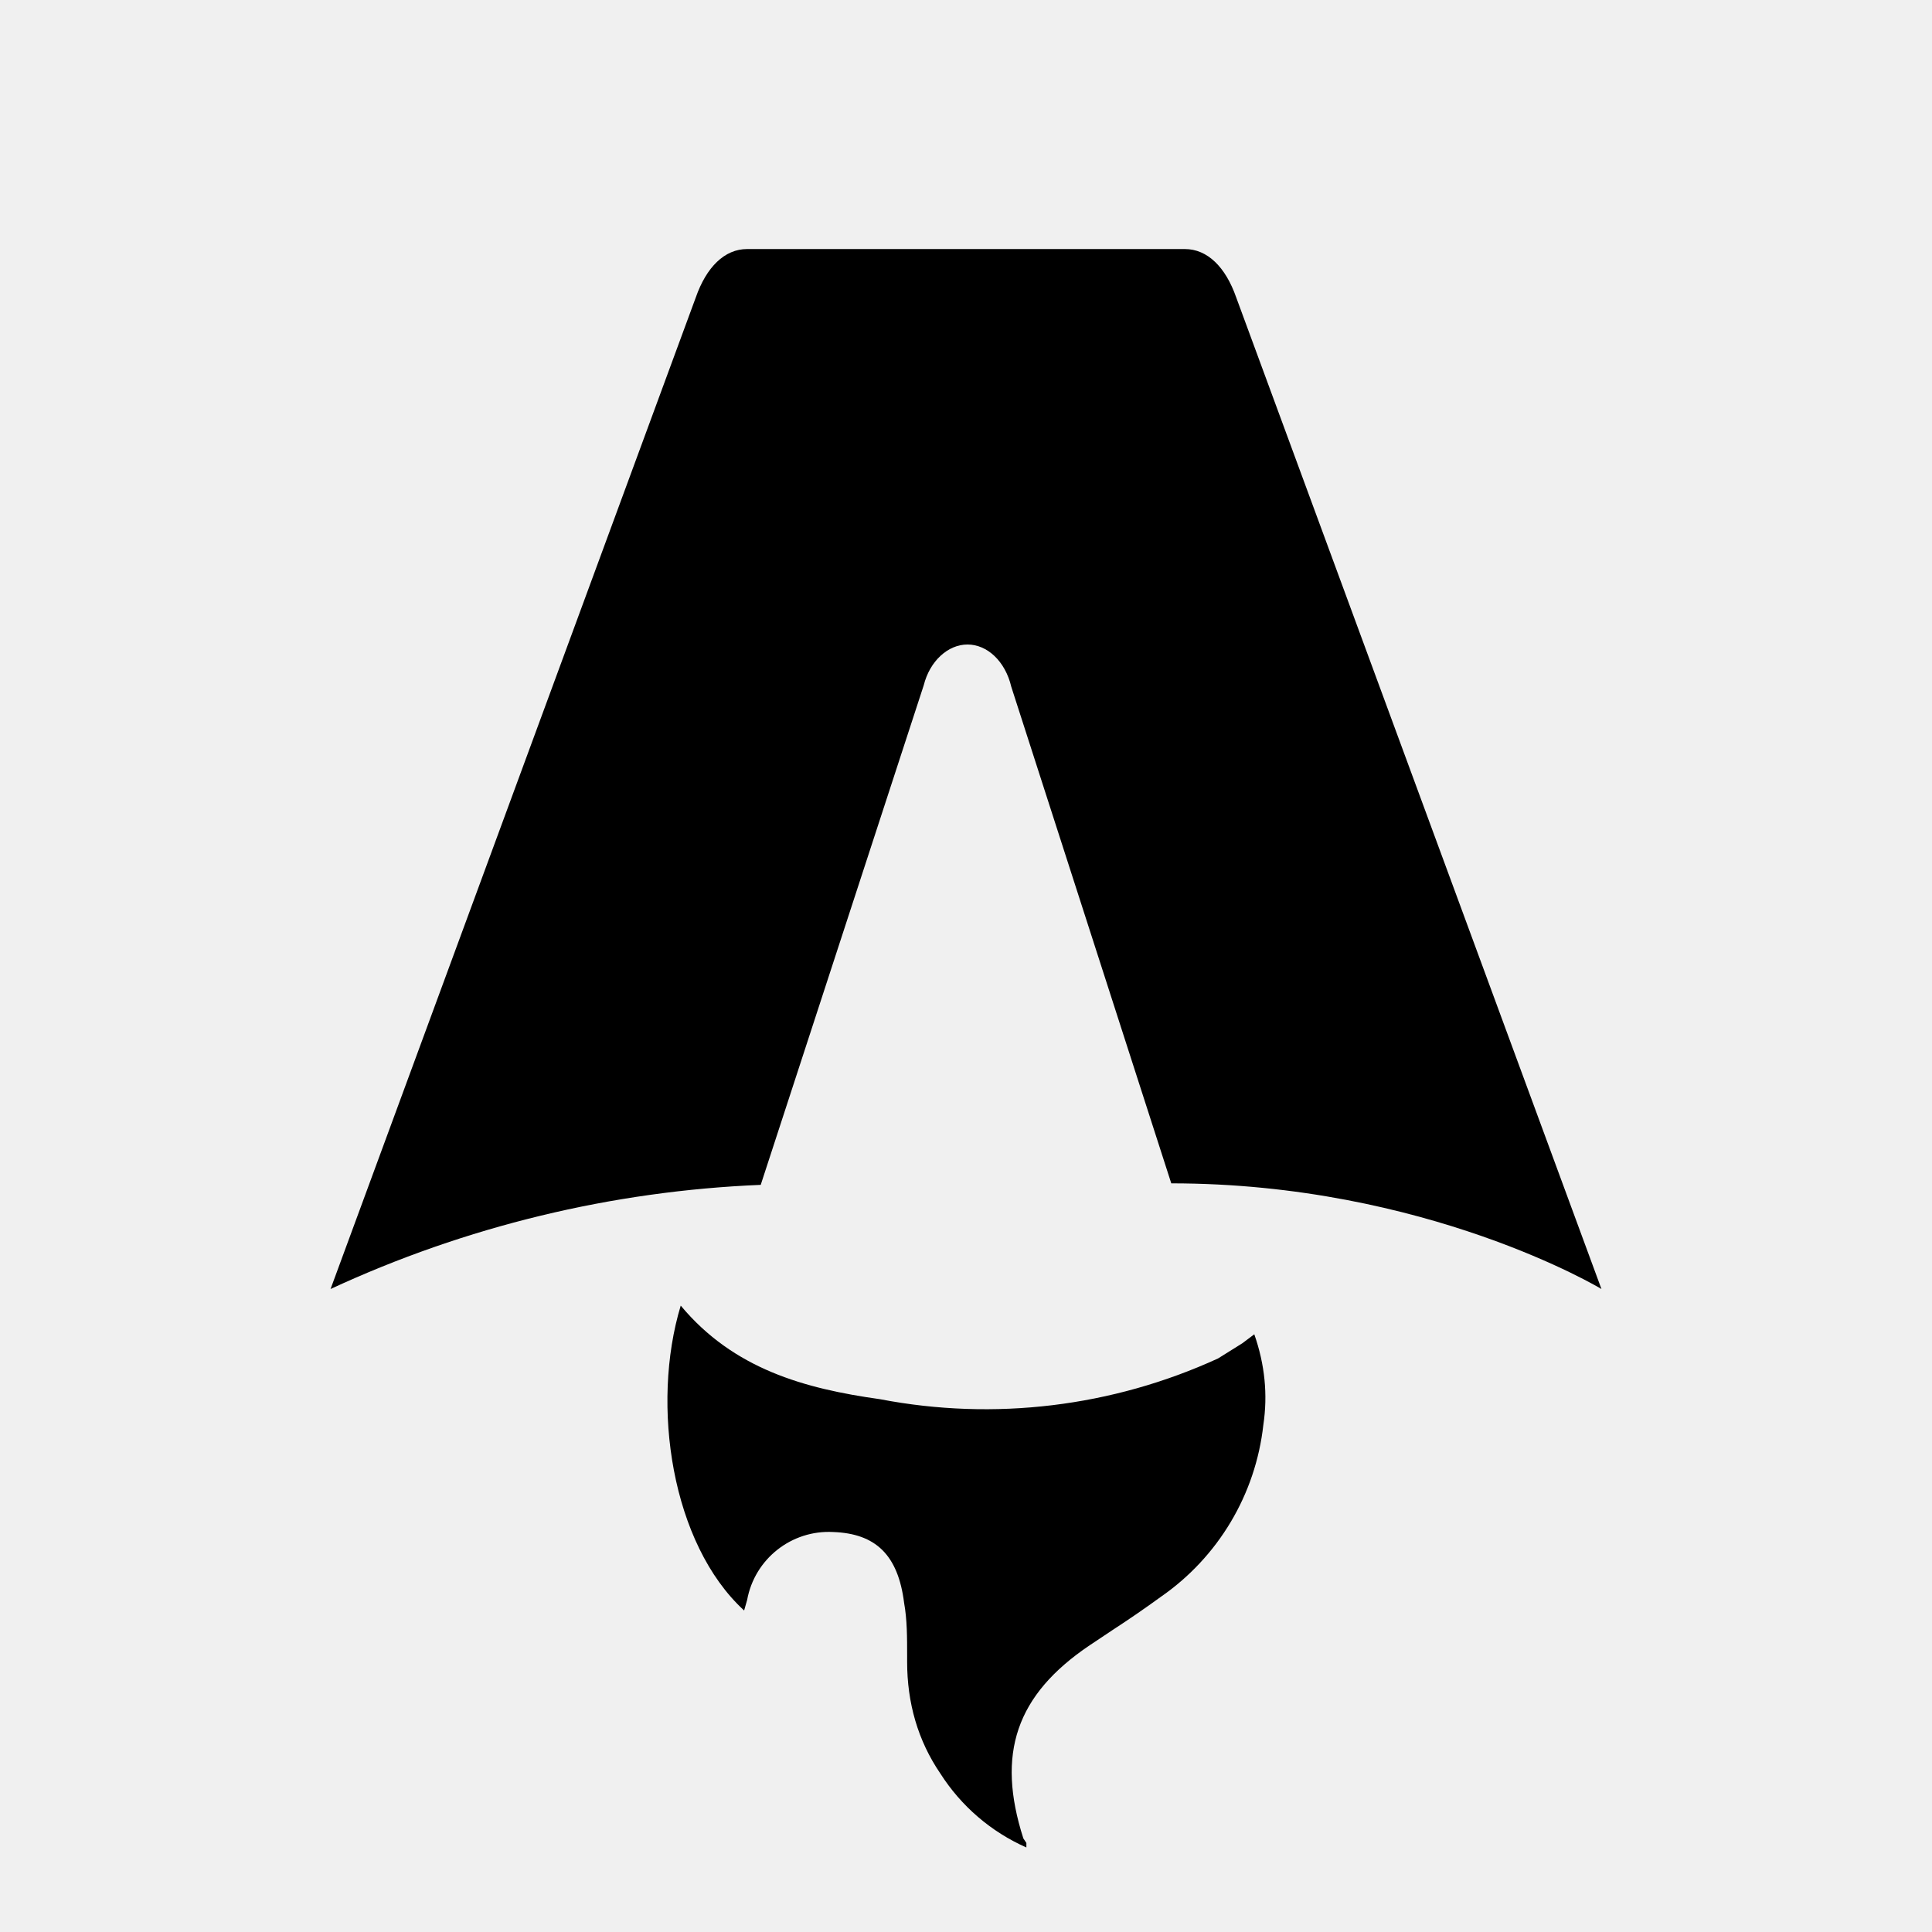
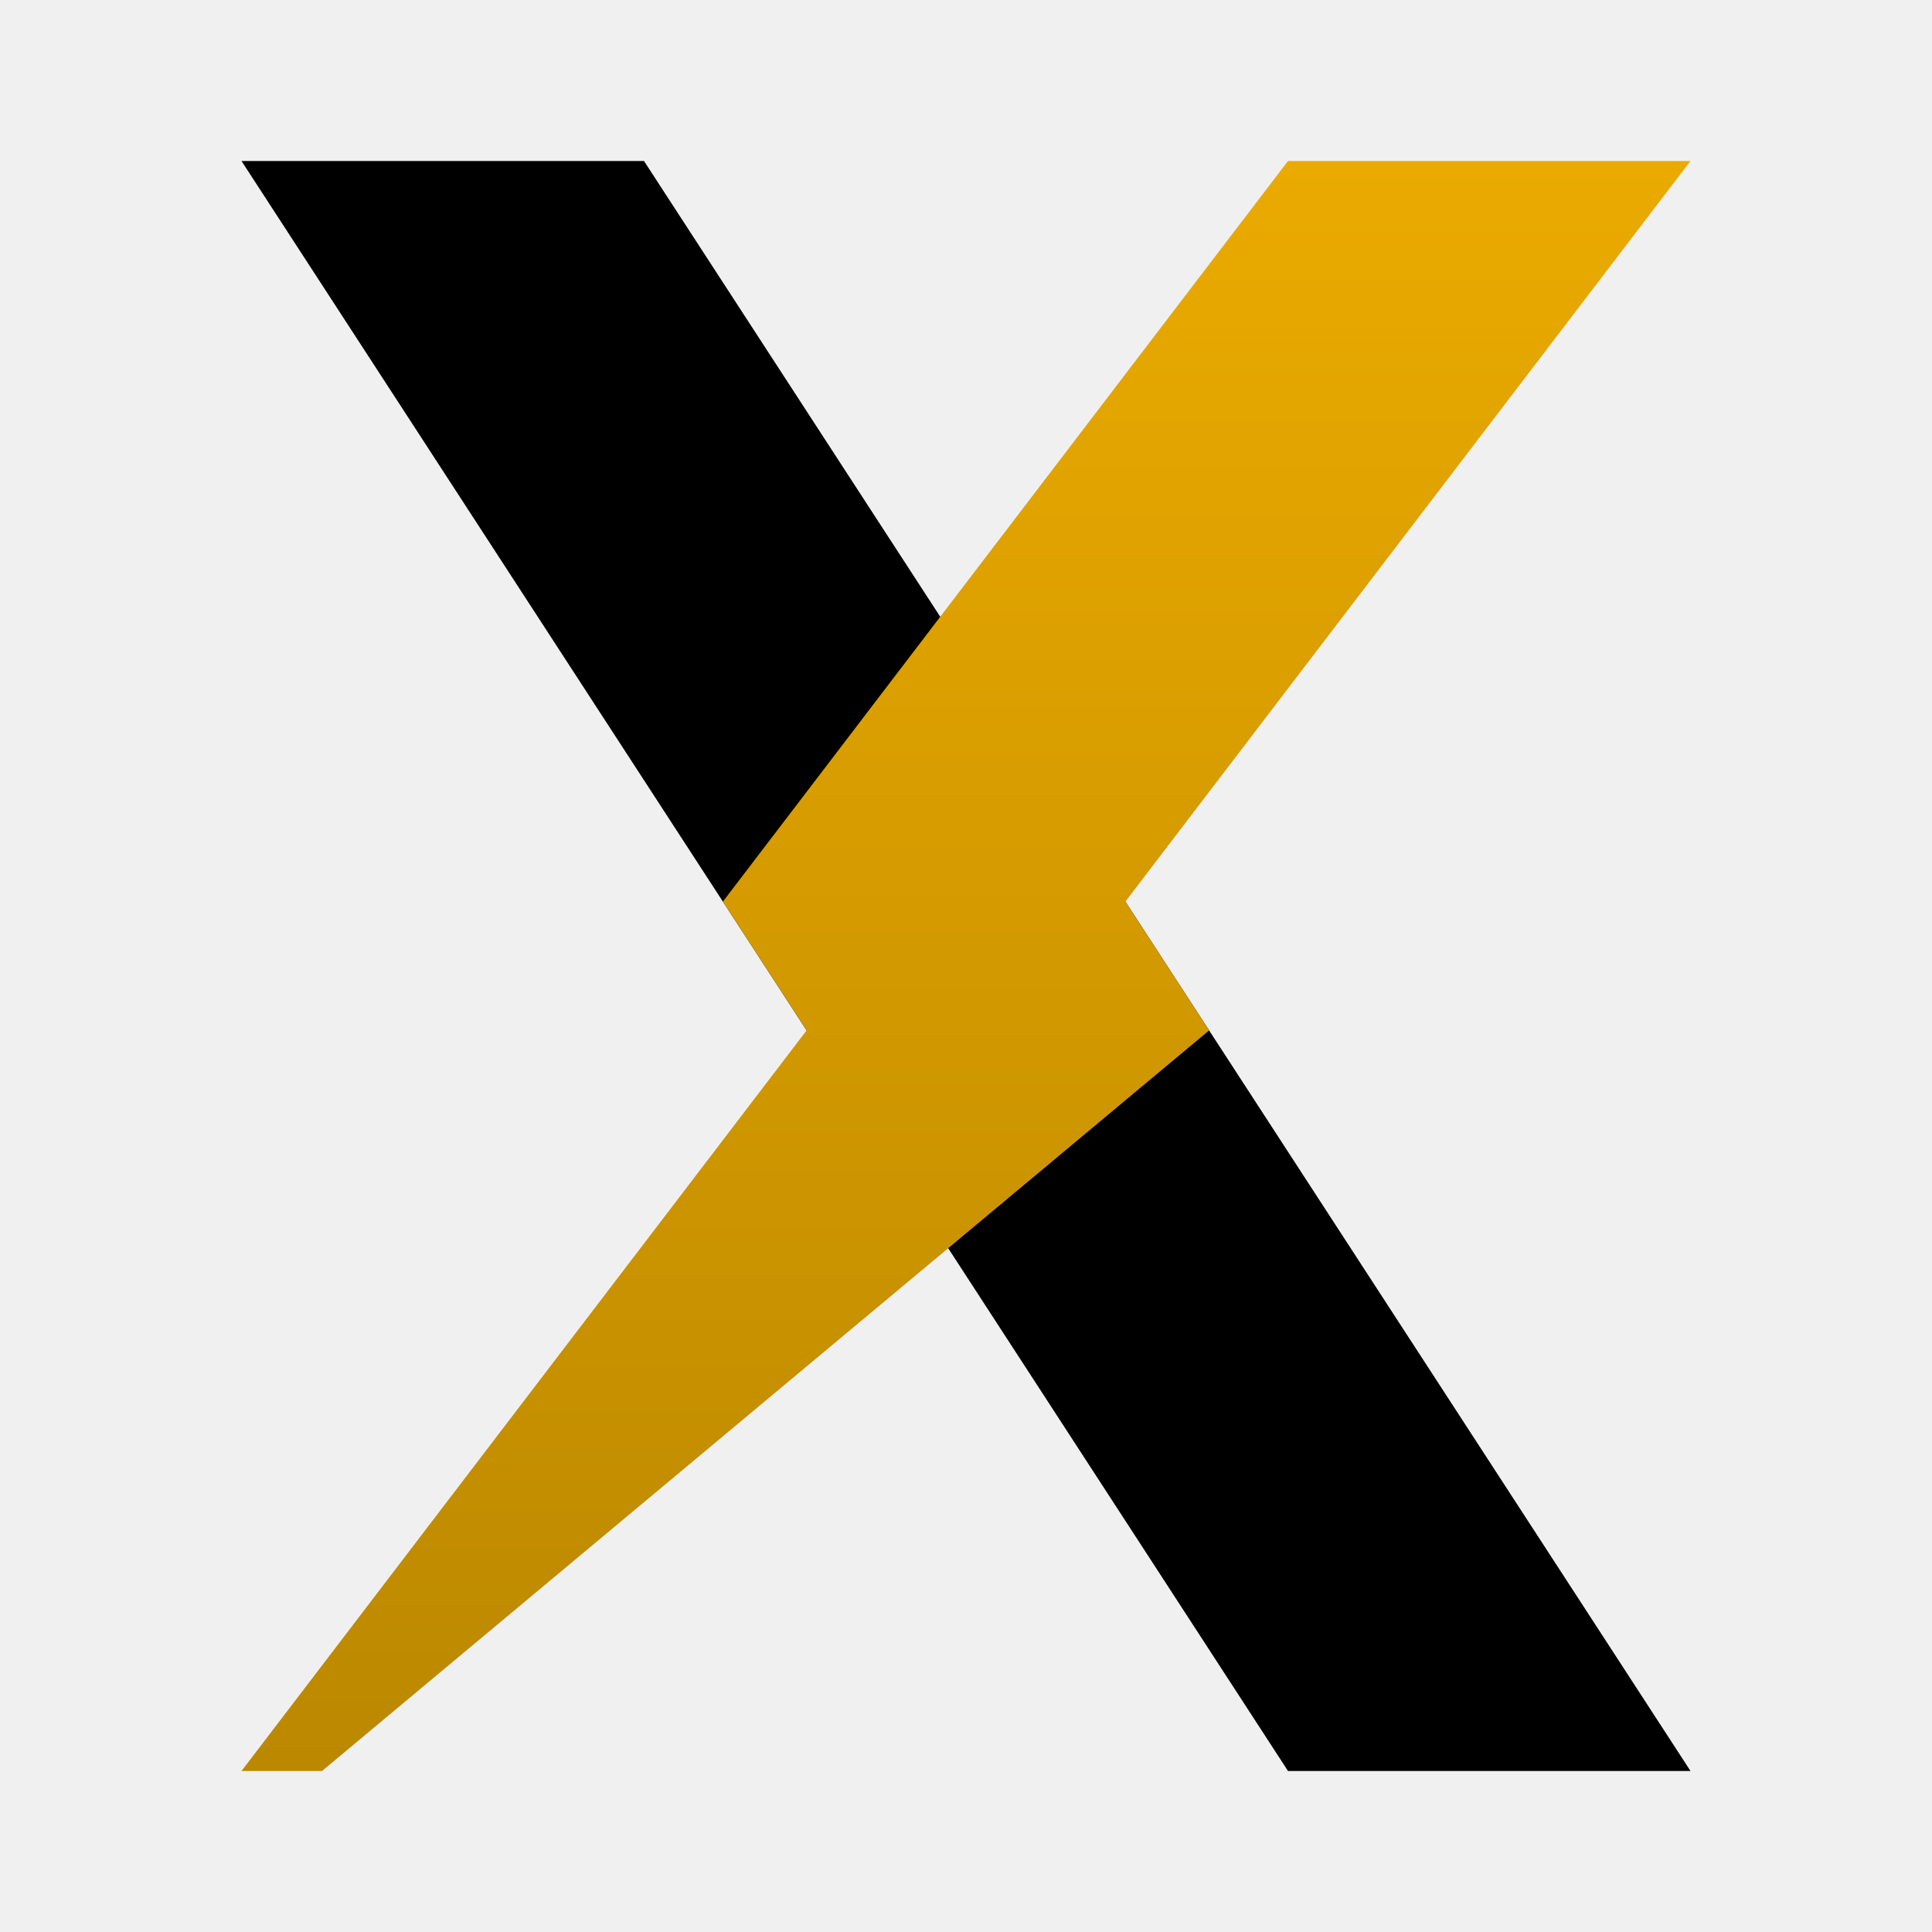
- <svg xmlns="http://www.w3.org/2000/svg" fill="none" viewBox="0 0 128 128">
-   <path d="M50.4 78.5a75.1 75.1 0 0 0-28.5 6.9l24.2-65.7c.7-2 1.9-3.2 3.4-3.2h29c1.5 0 2.7 1.2 3.4 3.2l24.2 65.7s-11.6-7-28.5-7L67 45.5c-.4-1.7-1.6-2.8-2.9-2.8-1.3 0-2.5 1.1-2.9 2.7L50.4 78.5Zm-1.1 28.2Zm-4.2-20.2c-2 6.6-.6 15.8 4.2 20.2a17.5 17.5 0 0 1 .2-.7 5.5 5.5 0 0 1 5.7-4.5c2.8.1 4.3 1.5 4.7 4.7.2 1.1.2 2.3.2 3.5v.4c0 2.7.7 5.2 2.2 7.4a13 13 0 0 0 5.7 4.9v-.3l-.2-.3c-1.8-5.6-.5-9.5 4.4-12.8l1.5-1a73 73 0 0 0 3.2-2.2 16 16 0 0 0 6.8-11.4c.3-2 .1-4-.6-6l-.8.6-1.6 1a37 37 0 0 1-22.4 2.7c-5-.7-9.7-2-13.2-6.2Z" />
-   <style>
-         path { fill: #000; }
-         @media (prefers-color-scheme: dark) {
-             path { fill: #FFF; }
-         }
-     </style>
+ <svg xmlns="http://www.w3.org/2000/svg" width="120" height="120" viewBox="0 0 120 120" fill="none">
+   <path d="M15 10H40L105 110H80L15 10Z" fill="black" />
+   <path d="M105 10L69.9 56L75.1 64L20 110H15L50.1 64L44.9 56L80 10H105Z" fill="url(#paint0_linear_4_9)" />
+   <defs>
+     <linearGradient id="paint0_linear_4_9" x1="60" y1="10" x2="60" y2="110" gradientUnits="userSpaceOnUse">
+       <stop stop-color="#EAAA00" />
+       <stop offset="1" stop-color="#BB8800" />
+     </linearGradient>
+   </defs>
</svg>
